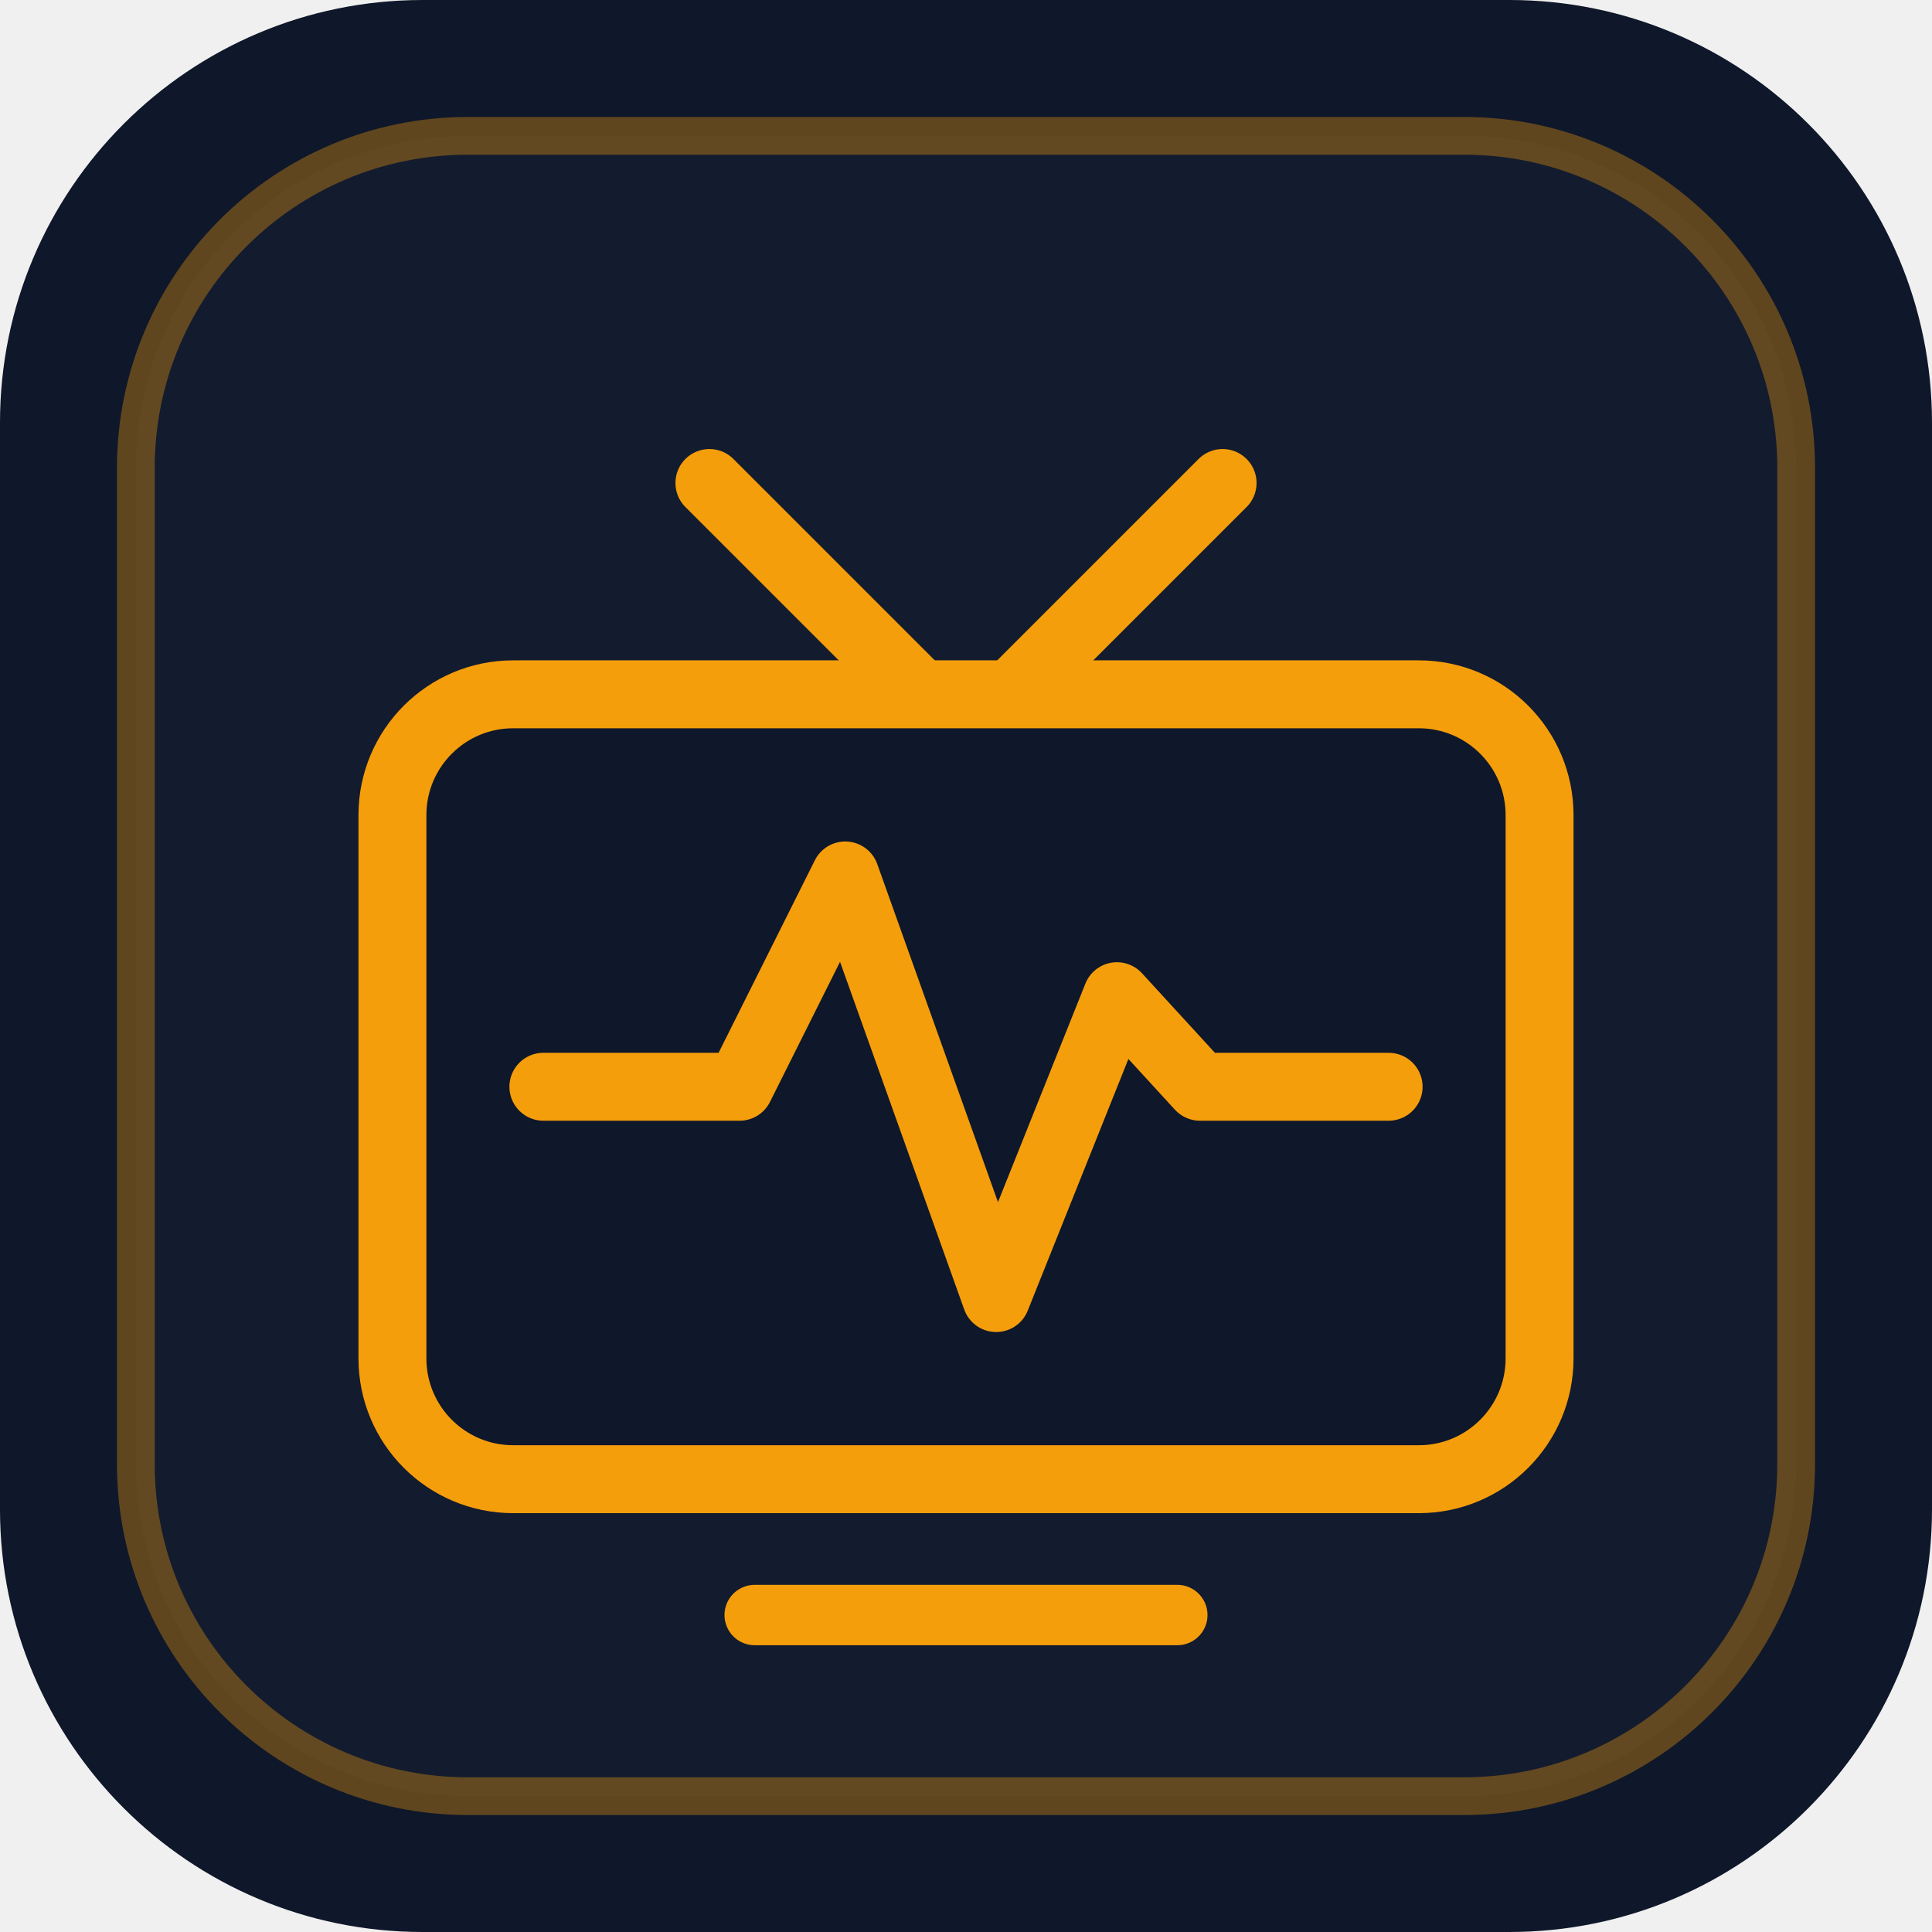
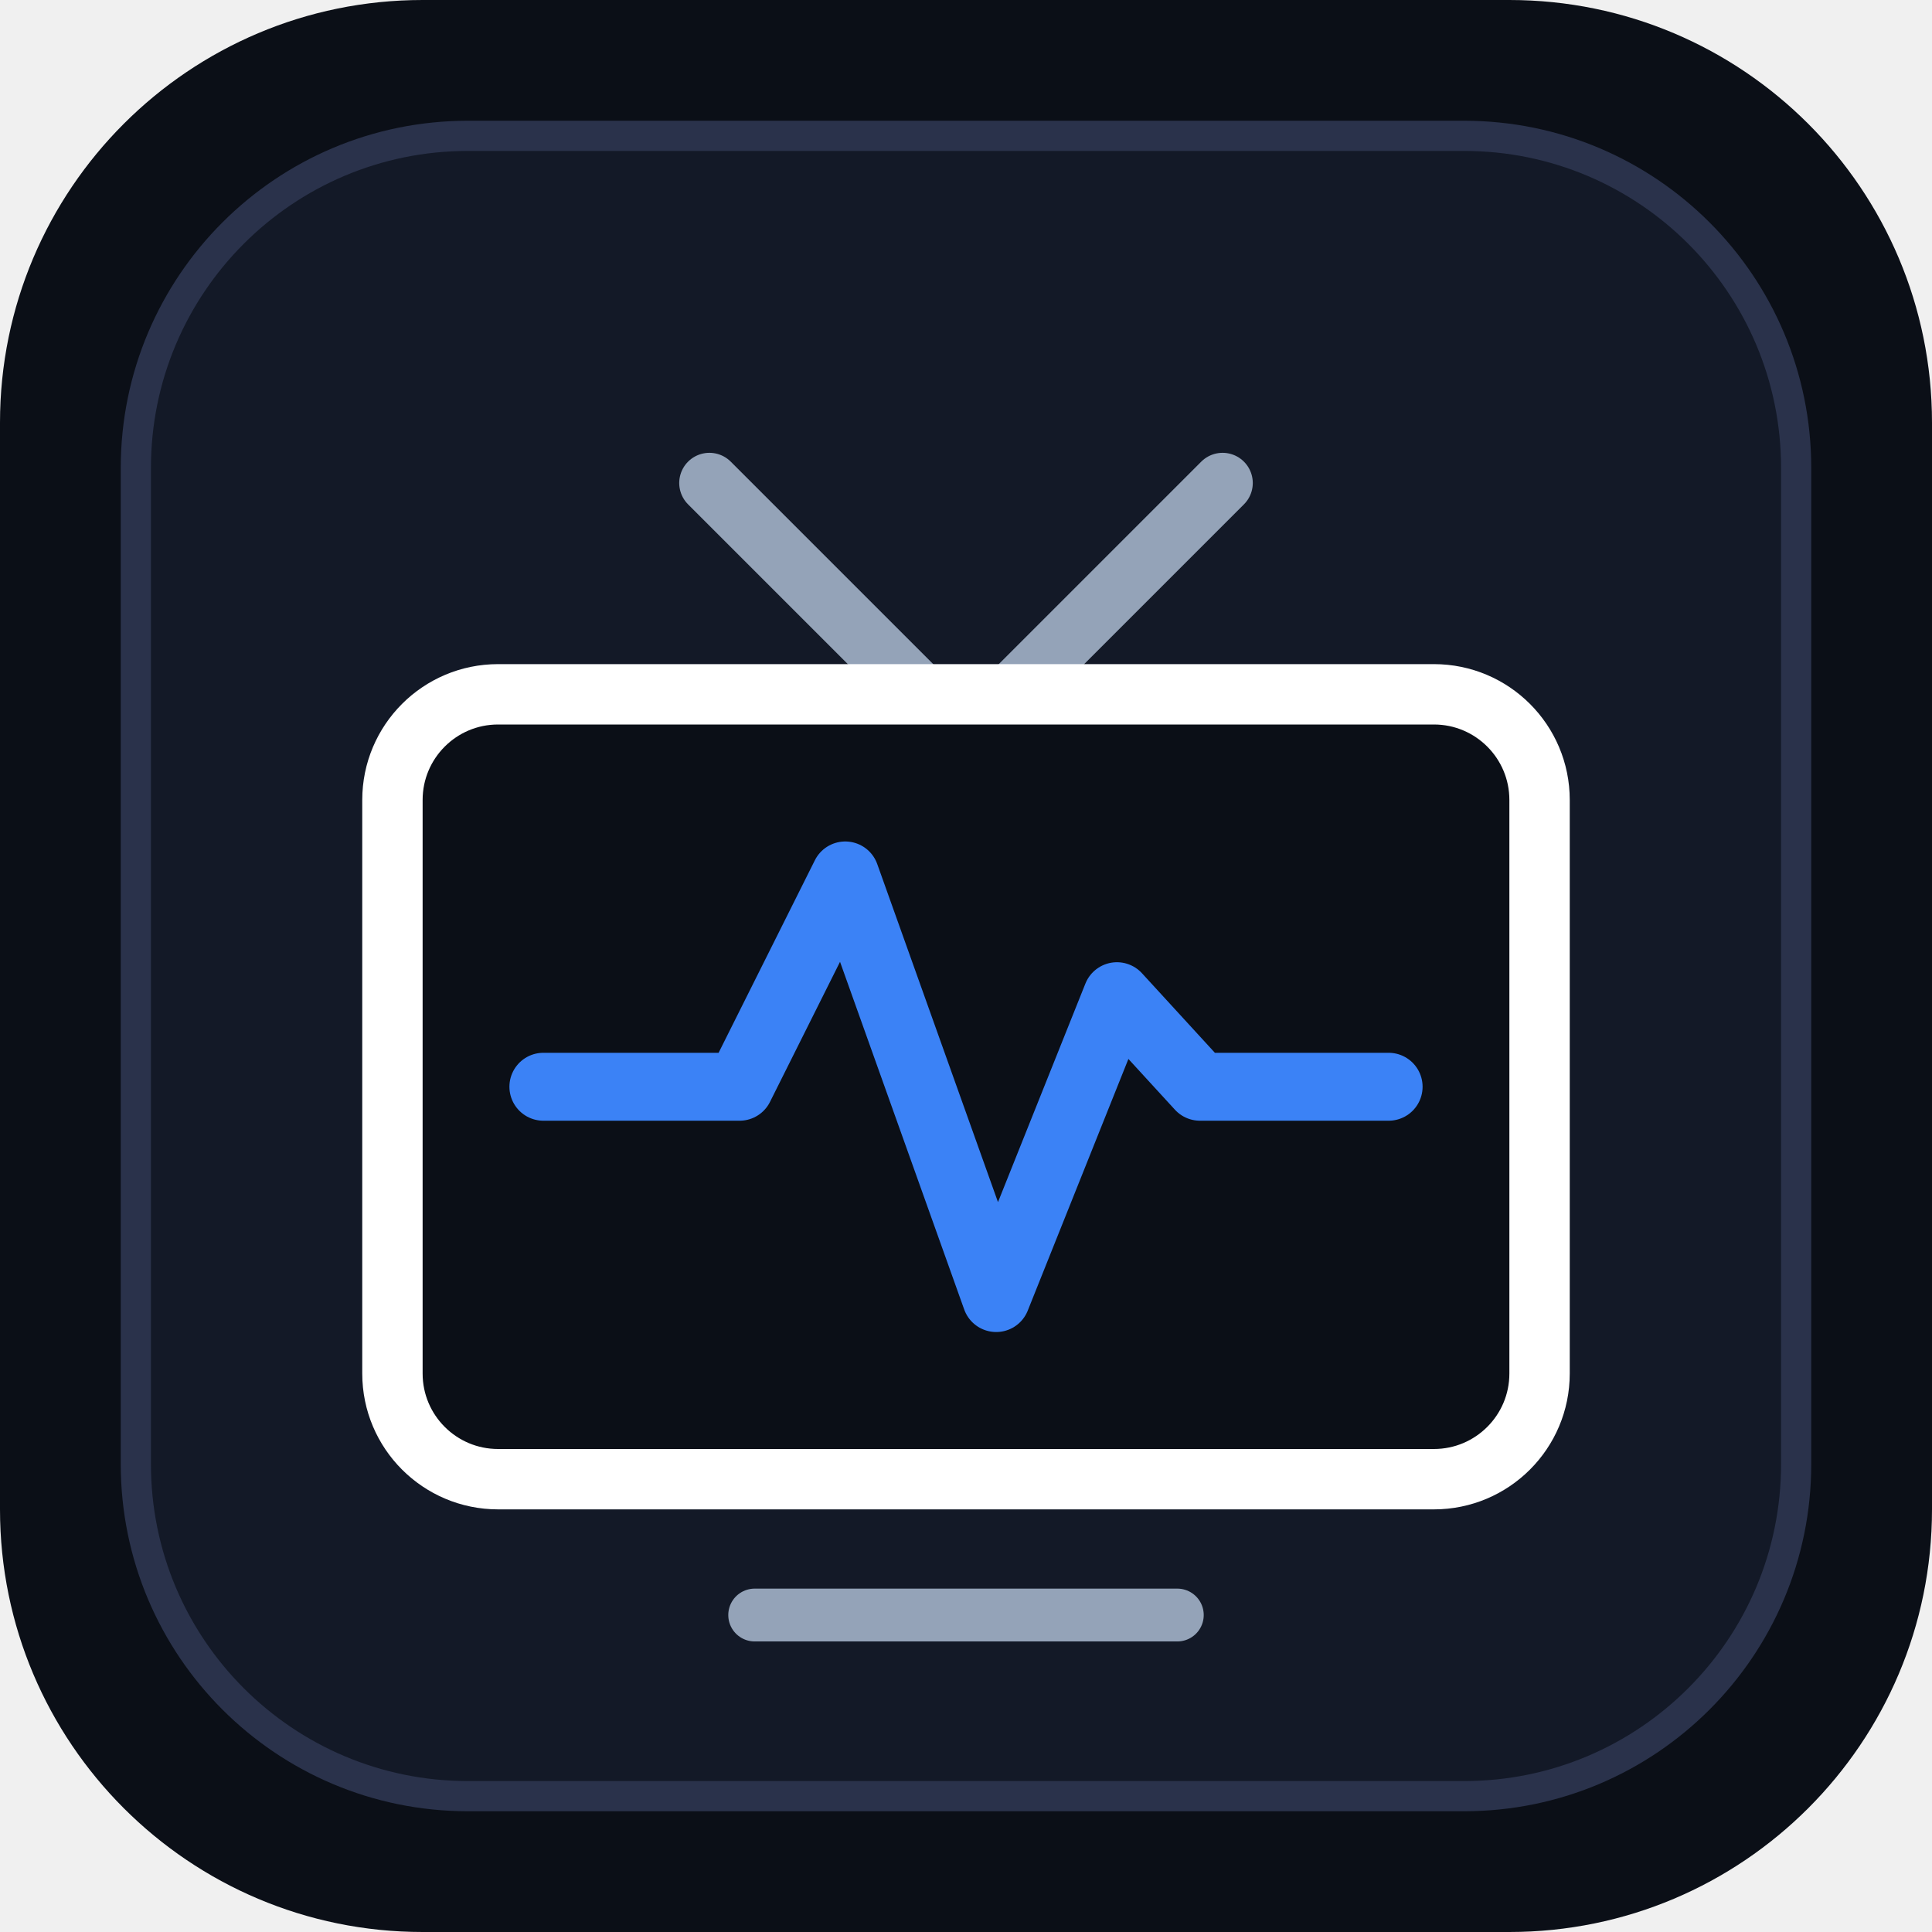
<svg xmlns="http://www.w3.org/2000/svg" viewBox="0 0 512 512" width="512" height="512">
-   <rect width="512" height="512" rx="112" fill="#0f172a" />
-   <rect x="36" y="36" width="440" height="440" rx="88" fill="#131b2e" stroke="#f59e0b" stroke-width="10" stroke-opacity="0.35" />
-   <path d="M188 128 L244 184 M324 128 L268 184" stroke="#f59e0b" stroke-width="18" stroke-linecap="round" />
-   <rect x="104" y="184" width="304" height="208" rx="32" fill="#0f172a" stroke="#f59e0b" stroke-width="18" />
-   <path d="M144 288 H196 L224 232 L264 344 L296 264 L318 288 H368" fill="none" stroke="#f59e0b" stroke-width="18" stroke-linecap="round" stroke-linejoin="round" />
-   <path d="M200 428 H312" stroke="#f59e0b" stroke-width="16" stroke-linecap="round" />
+   <rect width="512" height="512" rx="112" fill="#0B0F17" />
+   <rect x="36" y="36" width="440" height="440" rx="88" fill="#131927" stroke="#2A324B" stroke-width="8" />
+   <path d="M188 128 L244 184 M324 128 L268 184" stroke="#94A3B8" stroke-width="16" stroke-linecap="round" />
+   <rect x="104" y="184" width="304" height="208" rx="28" fill="#0B0F17" stroke="#FFFFFF" stroke-width="16" />
+   <path d="M144 288 H196 L224 232 L264 344 L296 264 L318 288 H368" fill="none" stroke="#3B82F6" stroke-width="18" stroke-linecap="round" stroke-linejoin="round" />
+   <path d="M200 428 H312" stroke="#94A3B8" stroke-width="14" stroke-linecap="round" />
</svg>
